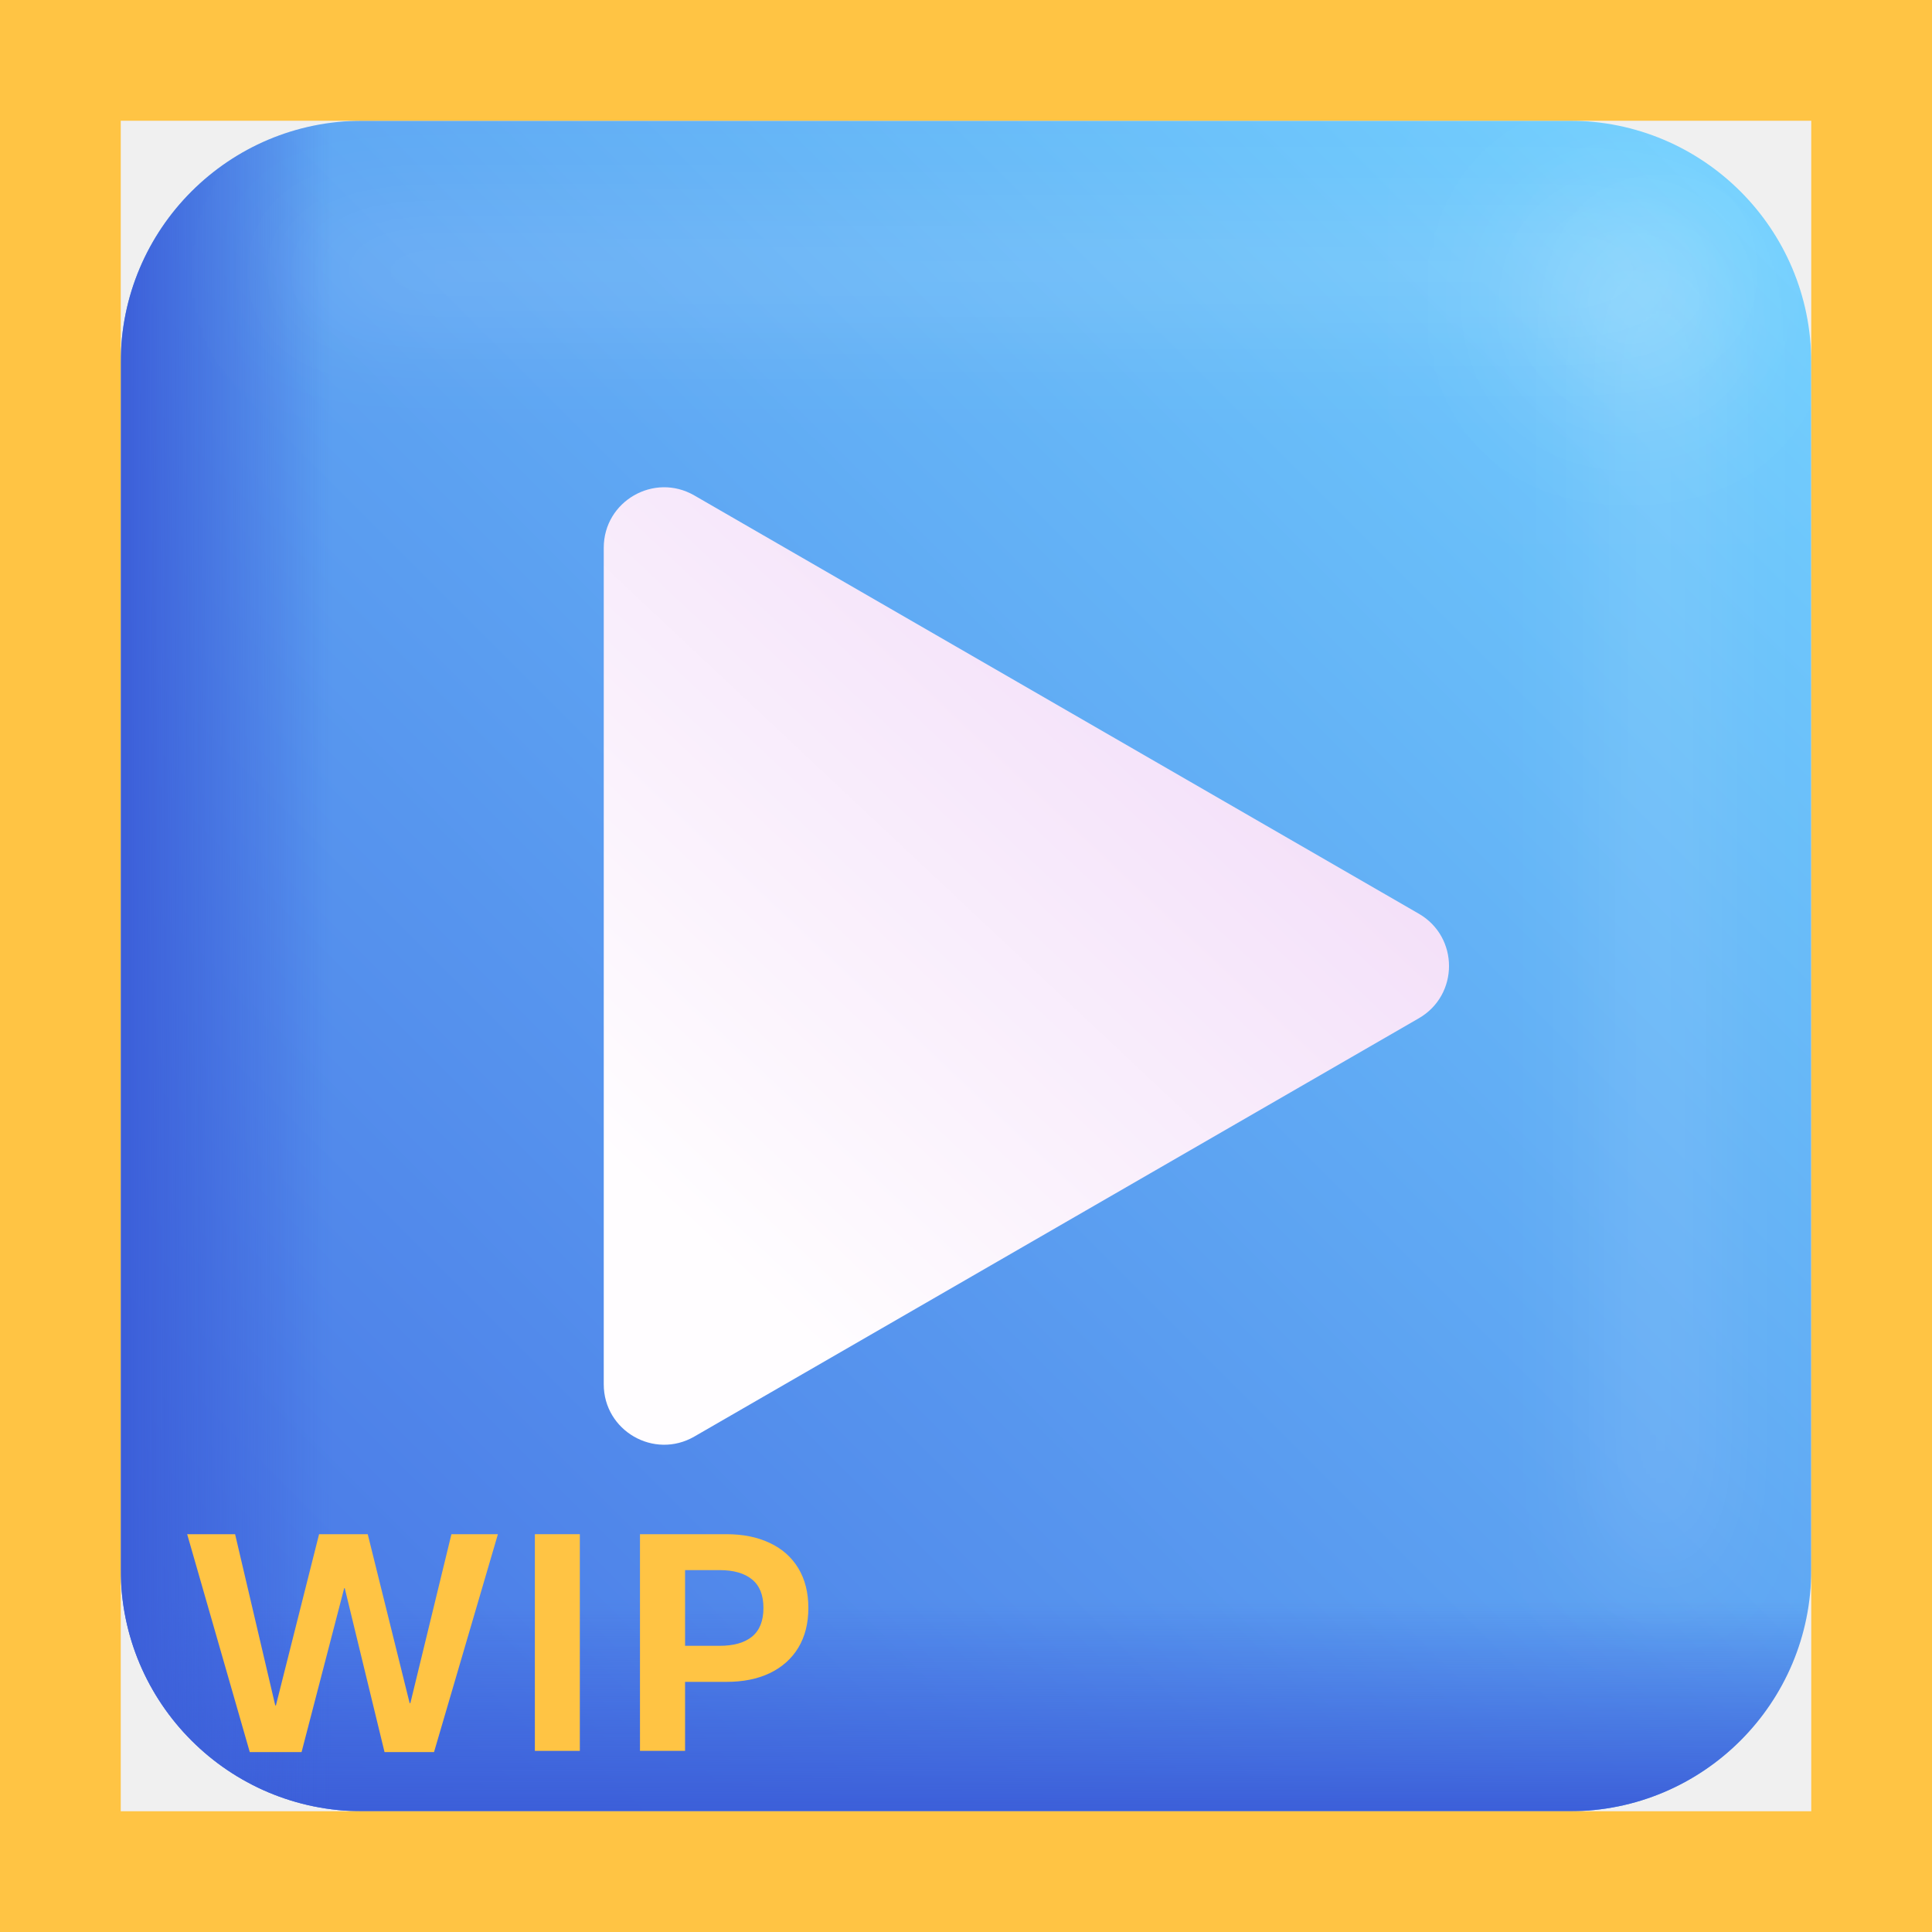
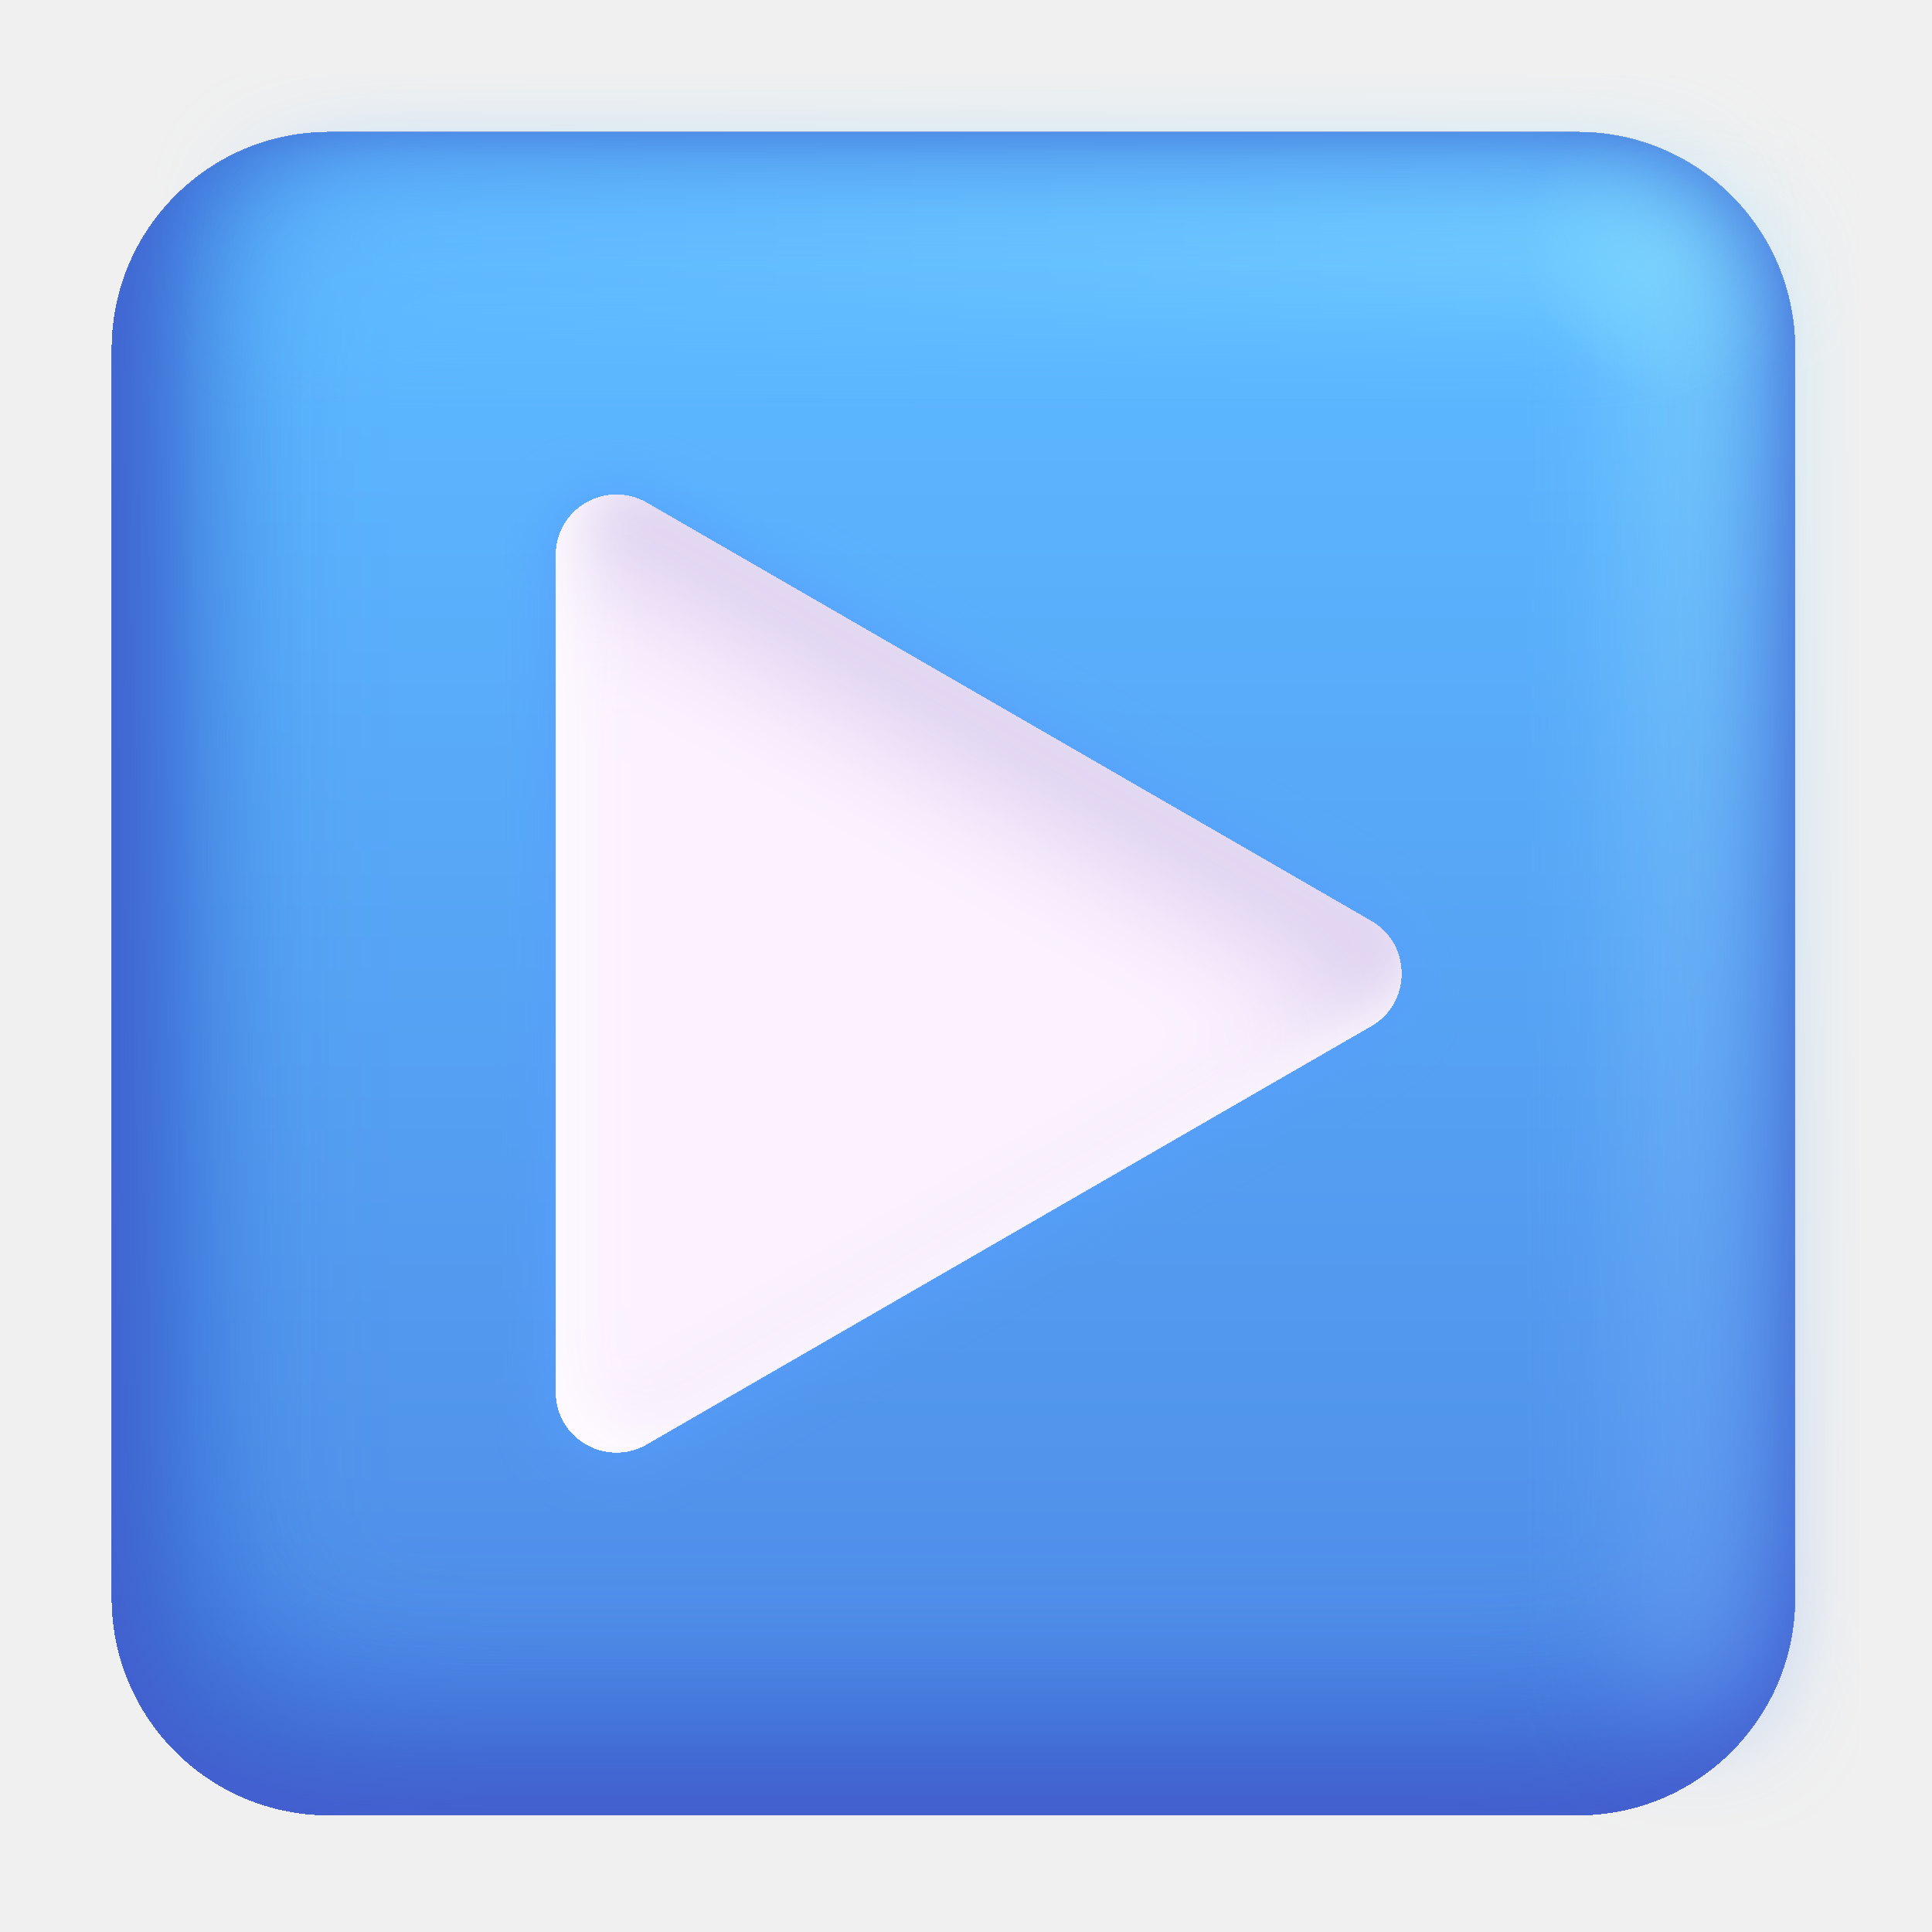
<svg xmlns="http://www.w3.org/2000/svg" width="32" height="32" viewBox="0 0 32 32" fill="none">
-   <rect x="2" y="2" width="28" height="28" rx="4" fill="url(#paint0_linear_4_1227)" />
-   <path d="M2 26H30V26C30 28.209 28.209 30 26 30H6C3.791 30 2 28.209 2 26V26Z" fill="url(#paint1_linear_4_1227)" />
-   <path d="M6 2L6 30V30C3.791 30 2 28.209 2 26L2 6C2 3.791 3.791 2 6 2V2Z" fill="url(#paint2_linear_4_1227)" />
-   <g opacity="0.2" filter="url(#filter0_f_4_1227)">
-     <rect x="5" y="4" width="23" height="1" fill="white" />
+   <g filter="url(#filter0_ii_4_1227)">
+     <rect x="1.855" y="2.188" width="27.875" height="27.875" rx="3.6" fill="url(#paint0_linear_4_1227)" />
+     <rect x="1.855" y="2.188" width="27.875" height="27.875" rx="3.6" fill="url(#paint1_radial_4_1227)" />
  </g>
-   <g opacity="0.2" filter="url(#filter1_f_4_1227)">
-     <rect x="27" y="4" width="1" height="22" fill="white" />
+   <g filter="url(#filter1_f_4_1227)">
+     <path d="M28.043 4.688V27.562" stroke="url(#paint2_linear_4_1227)" stroke-width="1.5" stroke-linecap="round" />
  </g>
-   <g opacity="0.6" filter="url(#filter2_f_4_1227)">
-     <circle cx="27" cy="5" r="1" fill="white" />
+   <g filter="url(#filter2_f_4_1227)">
+     <path d="M5.319 4H27.1" stroke="url(#paint3_linear_4_1227)" stroke-width="1.5" stroke-linecap="round" />
  </g>
-   <path d="M23.5 15.134C24.167 15.519 24.167 16.481 23.5 16.866L11.5 23.794C10.833 24.179 10 23.698 10 22.928L10 9.072C10 8.302 10.833 7.821 11.5 8.206L23.5 15.134Z" fill="url(#paint3_linear_4_1227)" />
-   <path d="M4.995 29.02H4.137L3.1 25.411H3.894L4.559 28.247H4.57L5.285 25.411H6.091L6.785 28.209H6.797L7.477 25.411H8.247L7.189 29.02H6.369L5.71 26.305H5.701L4.995 29.02Z" fill="#FFC444" />
-   <path d="M9.604 29H8.859V25.411H9.604V29Z" fill="#FFC444" />
-   <path d="M10.6 29V25.411H12.032C12.306 25.411 12.544 25.459 12.747 25.555C12.952 25.65 13.11 25.79 13.222 25.974C13.333 26.157 13.389 26.377 13.389 26.633C13.389 26.889 13.333 27.108 13.222 27.292C13.11 27.476 12.952 27.616 12.747 27.714C12.544 27.81 12.306 27.857 12.032 27.857H11.347V29H10.6ZM11.918 27.26C12.152 27.26 12.332 27.209 12.457 27.107C12.582 27.004 12.645 26.846 12.645 26.633C12.645 26.42 12.582 26.263 12.457 26.161C12.332 26.058 12.152 26.006 11.918 26.006H11.347V27.26H11.918Z" fill="#FFC444" />
-   <path d="M0 0V-2H-2V0H0ZM32 0H34V-2H32V0ZM32 32V34H34V32H32ZM0 32H-2V34H0V32ZM0 2H32V-2H0V2ZM30 0V32H34V0H30ZM32 30H0V34H32V30ZM2 32V0H-2V32H2Z" fill="#FFC444" />
+   <g filter="url(#filter3_f_4_1227)">
+     <path d="M22.71 15.259C23.376 15.644 23.376 16.606 22.71 16.991L10.71 23.919C10.043 24.304 9.21 23.823 9.21 23.053L9.21 9.197C9.21 8.427 10.043 7.946 10.71 8.331L22.71 15.259Z" fill="#579FFF" />
+   </g>
+   <g filter="url(#filter4_ii_4_1227)">
+     <path d="M22.71 15.259C23.376 15.644 23.376 16.606 22.71 16.991L10.71 23.919C10.043 24.304 9.21 23.823 9.21 23.053L9.21 9.197C9.21 8.427 10.043 7.946 10.71 8.331L22.71 15.259Z" fill="#FCF2FF" />
+   </g>
  <defs>
-     <filter id="filter0_f_4_1227" x="3" y="2" width="27" height="5" filterUnits="userSpaceOnUse" color-interpolation-filters="sRGB">
+     <filter id="filter0_ii_4_1227" x="1.855" y="1.188" width="28.875" height="28.875" filterUnits="userSpaceOnUse" color-interpolation-filters="sRGB">
+       <feFlood flood-opacity="0" result="BackgroundImageFix" />
+       <feBlend mode="normal" in="SourceGraphic" in2="BackgroundImageFix" result="shape" />
+       <feColorMatrix in="SourceAlpha" type="matrix" values="0 0 0 0 0 0 0 0 0 0 0 0 0 0 0 0 0 0 127 0" result="hardAlpha" />
+       <feOffset dx="1" dy="-1" />
+       <feGaussianBlur stdDeviation="1.5" />
+       <feComposite in2="hardAlpha" operator="arithmetic" k2="-1" k3="1" />
+       <feColorMatrix type="matrix" values="0 0 0 0 0.188 0 0 0 0 0.471 0 0 0 0 0.843 0 0 0 1 0" />
+       <feBlend mode="normal" in2="shape" result="effect1_innerShadow_4_1227" />
+       <feColorMatrix in="SourceAlpha" type="matrix" values="0 0 0 0 0 0 0 0 0 0 0 0 0 0 0 0 0 0 127 0" result="hardAlpha" />
+       <feOffset dy="-1" />
+       <feGaussianBlur stdDeviation="1.5" />
+       <feComposite in2="hardAlpha" operator="arithmetic" k2="-1" k3="1" />
+       <feColorMatrix type="matrix" values="0 0 0 0 0.275 0 0 0 0 0.349 0 0 0 0 0.8 0 0 0 1 0" />
+       <feBlend mode="normal" in2="effect1_innerShadow_4_1227" result="effect2_innerShadow_4_1227" />
+     </filter>
+     <filter id="filter1_f_4_1227" x="25.293" y="1.938" width="5.5" height="28.375" filterUnits="userSpaceOnUse" color-interpolation-filters="sRGB">
      <feFlood flood-opacity="0" result="BackgroundImageFix" />
      <feBlend mode="normal" in="SourceGraphic" in2="BackgroundImageFix" result="shape" />
      <feGaussianBlur stdDeviation="1" result="effect1_foregroundBlur_4_1227" />
    </filter>
-     <filter id="filter1_f_4_1227" x="25" y="2" width="5" height="26" filterUnits="userSpaceOnUse" color-interpolation-filters="sRGB">
+     <filter id="filter2_f_4_1227" x="2.569" y="1.25" width="27.281" height="5.5" filterUnits="userSpaceOnUse" color-interpolation-filters="sRGB">
      <feFlood flood-opacity="0" result="BackgroundImageFix" />
      <feBlend mode="normal" in="SourceGraphic" in2="BackgroundImageFix" result="shape" />
      <feGaussianBlur stdDeviation="1" result="effect1_foregroundBlur_4_1227" />
    </filter>
-     <filter id="filter2_f_4_1227" x="23" y="1" width="8" height="8" filterUnits="userSpaceOnUse" color-interpolation-filters="sRGB">
+     <filter id="filter3_f_4_1227" x="8.21" y="7.195" width="16" height="17.859" filterUnits="userSpaceOnUse" color-interpolation-filters="sRGB">
      <feFlood flood-opacity="0" result="BackgroundImageFix" />
      <feBlend mode="normal" in="SourceGraphic" in2="BackgroundImageFix" result="shape" />
-       <feGaussianBlur stdDeviation="1.5" result="effect1_foregroundBlur_4_1227" />
+       <feGaussianBlur stdDeviation="0.5" result="effect1_foregroundBlur_4_1227" />
    </filter>
-     <linearGradient id="paint0_linear_4_1227" x1="30" y1="2" x2="2" y2="30" gradientUnits="userSpaceOnUse">
-       <stop stop-color="#73D4FF" />
-       <stop offset="1" stop-color="#4670E4" />
+     <filter id="filter4_ii_4_1227" x="8.21" y="7.795" width="15.4" height="17.259" filterUnits="userSpaceOnUse" color-interpolation-filters="sRGB">
+       <feFlood flood-opacity="0" result="BackgroundImageFix" />
+       <feBlend mode="normal" in="SourceGraphic" in2="BackgroundImageFix" result="shape" />
+       <feColorMatrix in="SourceAlpha" type="matrix" values="0 0 0 0 0 0 0 0 0 0 0 0 0 0 0 0 0 0 127 0" result="hardAlpha" />
+       <feOffset dx="-1" dy="1" />
+       <feGaussianBlur stdDeviation="1" />
+       <feComposite in2="hardAlpha" operator="arithmetic" k2="-1" k3="1" />
+       <feColorMatrix type="matrix" values="0 0 0 0 0.867 0 0 0 0 0.82 0 0 0 0 0.941 0 0 0 1 0" />
+       <feBlend mode="normal" in2="shape" result="effect1_innerShadow_4_1227" />
+       <feColorMatrix in="SourceAlpha" type="matrix" values="0 0 0 0 0 0 0 0 0 0 0 0 0 0 0 0 0 0 127 0" result="hardAlpha" />
+       <feOffset dx="0.4" dy="-0.4" />
+       <feGaussianBlur stdDeviation="0.5" />
+       <feComposite in2="hardAlpha" operator="arithmetic" k2="-1" k3="1" />
+       <feColorMatrix type="matrix" values="0 0 0 0 1 0 0 0 0 0.988 0 0 0 0 1 0 0 0 1 0" />
+       <feBlend mode="normal" in2="effect1_innerShadow_4_1227" result="effect2_innerShadow_4_1227" />
+     </filter>
+     <linearGradient id="paint0_linear_4_1227" x1="15.793" y1="5.762" x2="15.793" y2="39.015" gradientUnits="userSpaceOnUse">
+       <stop stop-color="#5CB7FF" />
+       <stop offset="1" stop-color="#4878DD" />
    </linearGradient>
-     <linearGradient id="paint1_linear_4_1227" x1="19" y1="30" x2="19" y2="26.5" gradientUnits="userSpaceOnUse">
-       <stop stop-color="#3C5FD9" />
-       <stop offset="1" stop-color="#3C5FD9" stop-opacity="0" />
+     <radialGradient id="paint1_radial_4_1227" cx="0" cy="0" r="1" gradientUnits="userSpaceOnUse" gradientTransform="translate(27.5115 4.28125) rotate(136.771) scale(2.14444 2.50466)">
+       <stop stop-color="#7BD7FF" />
+       <stop offset="1" stop-color="#7BD7FF" stop-opacity="0" />
+     </radialGradient>
+     <linearGradient id="paint2_linear_4_1227" x1="28.543" y1="4.688" x2="28.543" y2="27.562" gradientUnits="userSpaceOnUse">
+       <stop stop-color="#7FD9FF" />
+       <stop offset="1" stop-color="#639DF4" />
    </linearGradient>
-     <linearGradient id="paint2_linear_4_1227" x1="2" y1="19" x2="5.5" y2="19" gradientUnits="userSpaceOnUse">
-       <stop stop-color="#3C5FD9" />
-       <stop offset="1" stop-color="#3C5FD9" stop-opacity="0" />
-     </linearGradient>
-     <linearGradient id="paint3_linear_4_1227" x1="5" y1="26" x2="20.5" y2="9.5" gradientUnits="userSpaceOnUse">
-       <stop offset="0.373" stop-color="#FFFDFF" />
-       <stop offset="1" stop-color="#F2DCF8" />
+     <linearGradient id="paint3_linear_4_1227" x1="28.257" y1="4.25" x2="2.725" y2="4.25" gradientUnits="userSpaceOnUse">
+       <stop stop-color="#7DD8FF" />
+       <stop offset="1" stop-color="#5DB6FF" />
    </linearGradient>
  </defs>
</svg>
